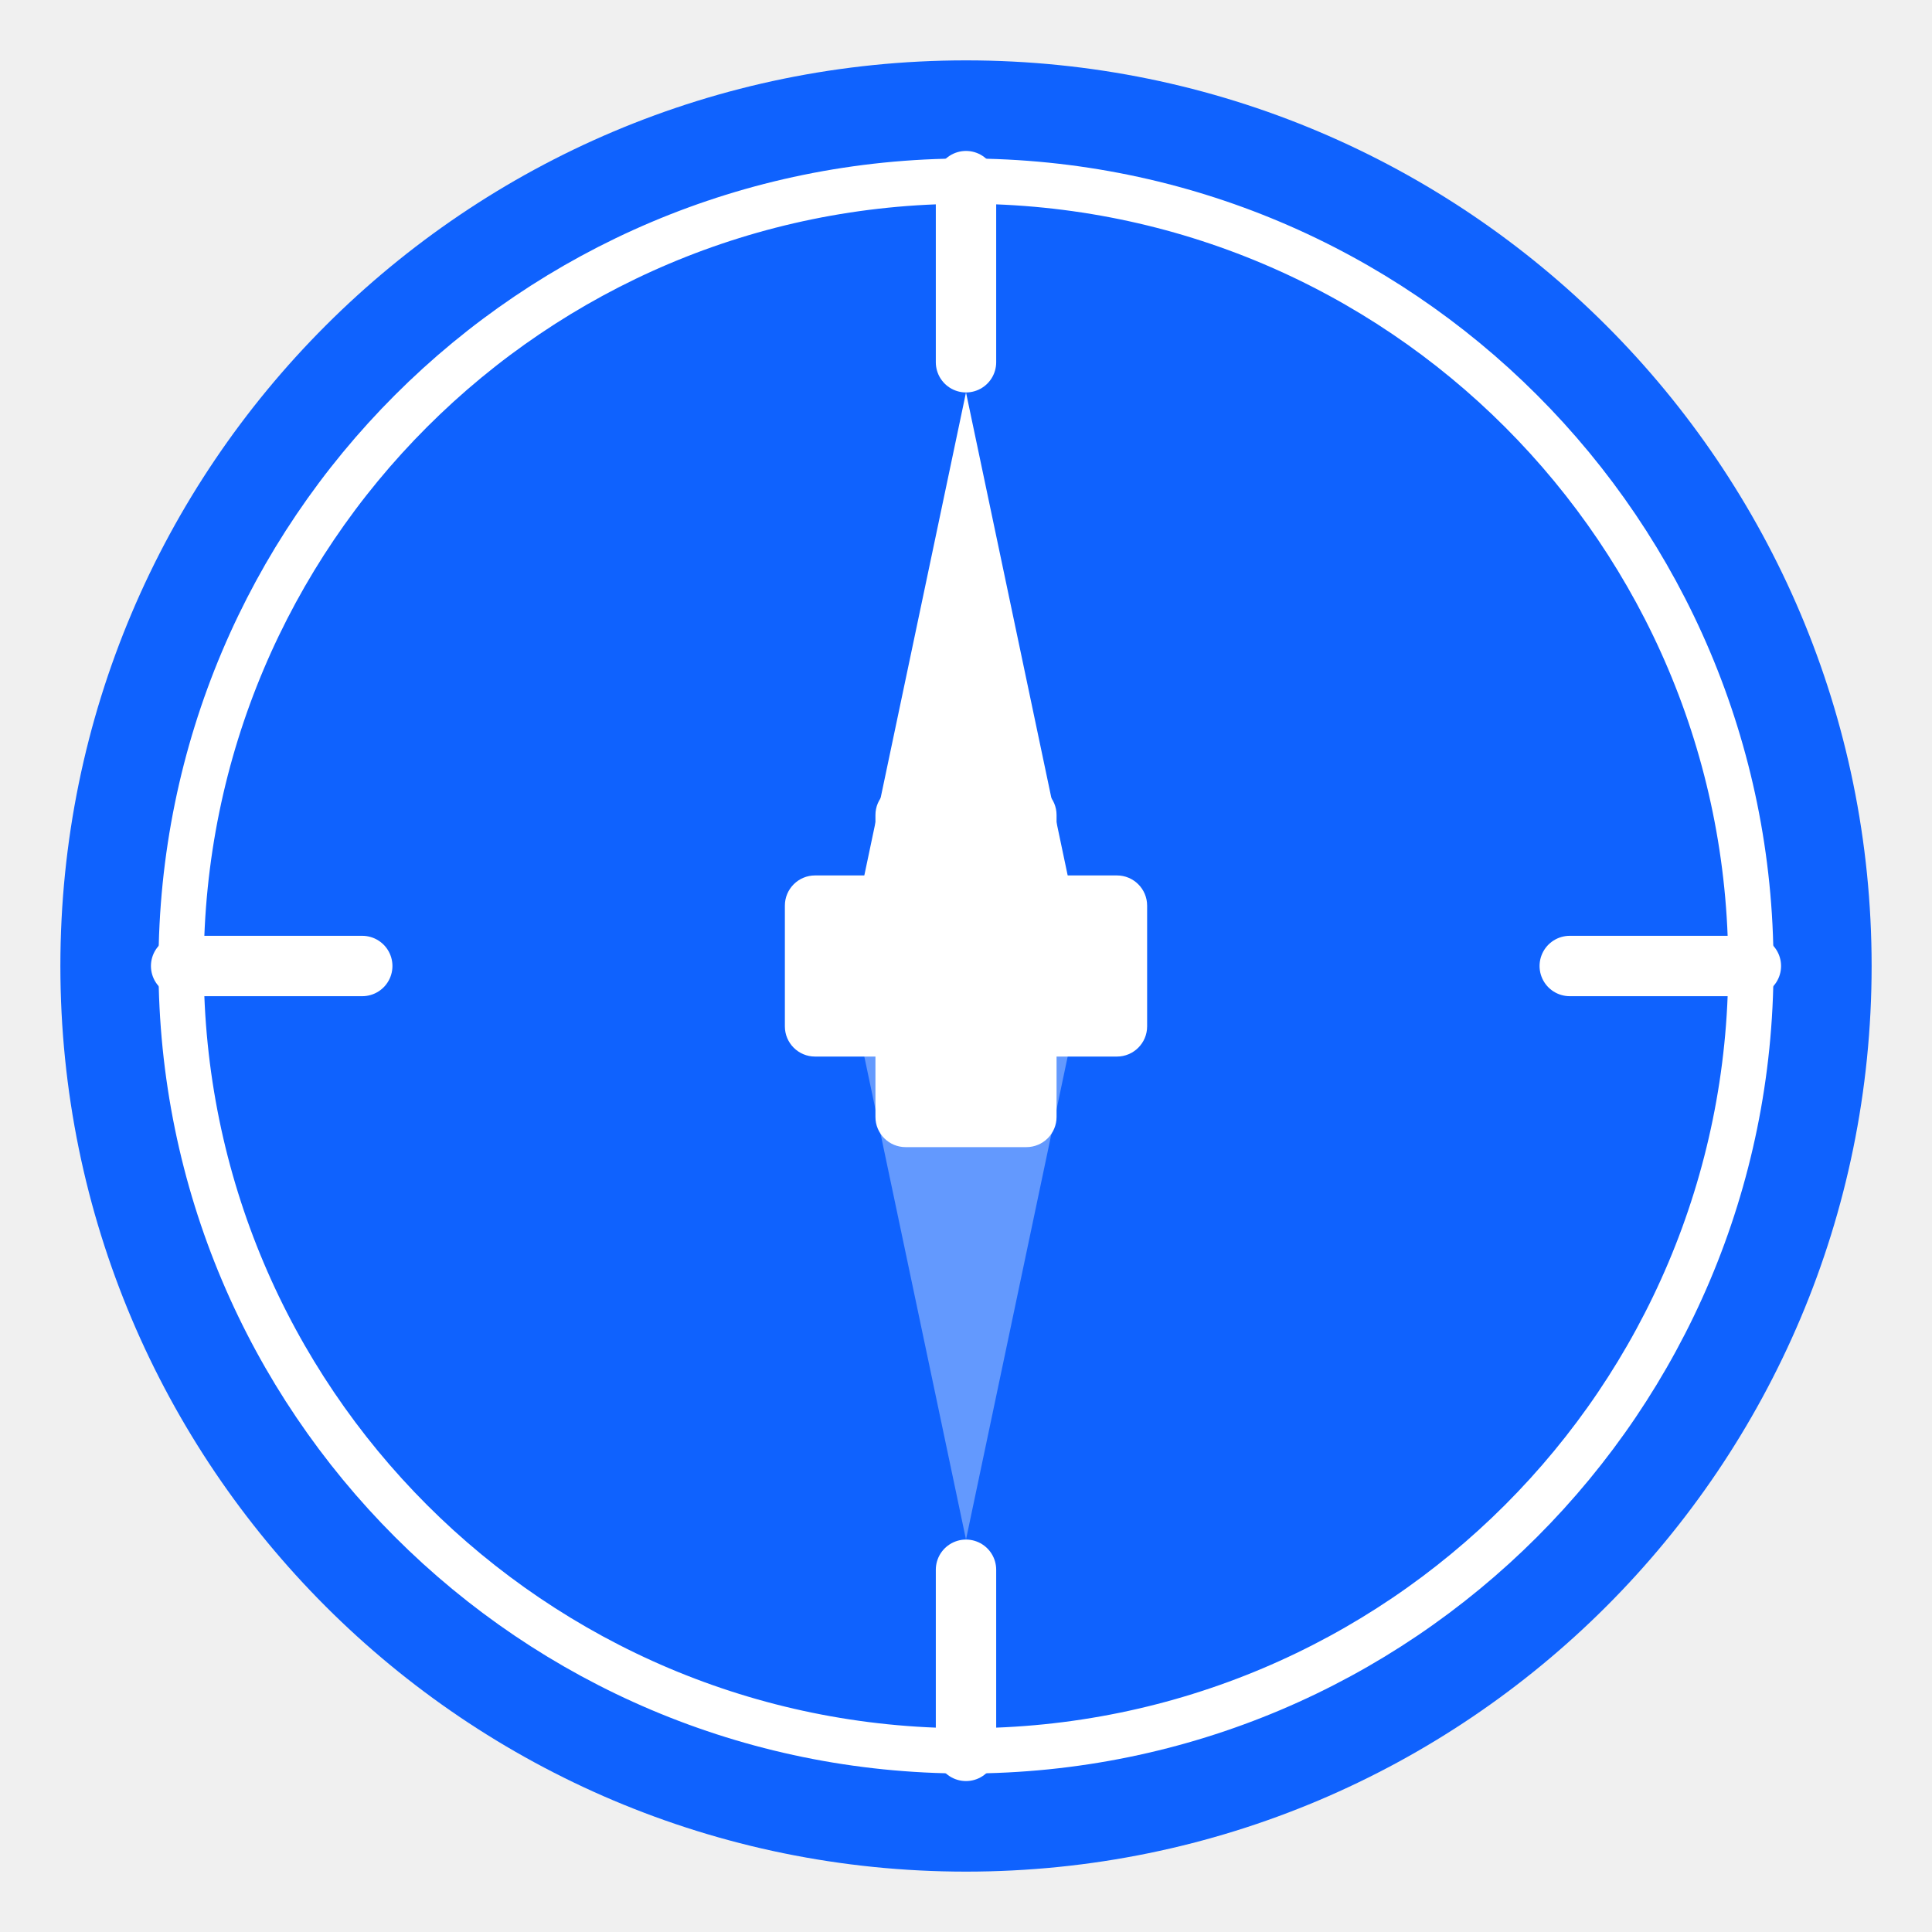
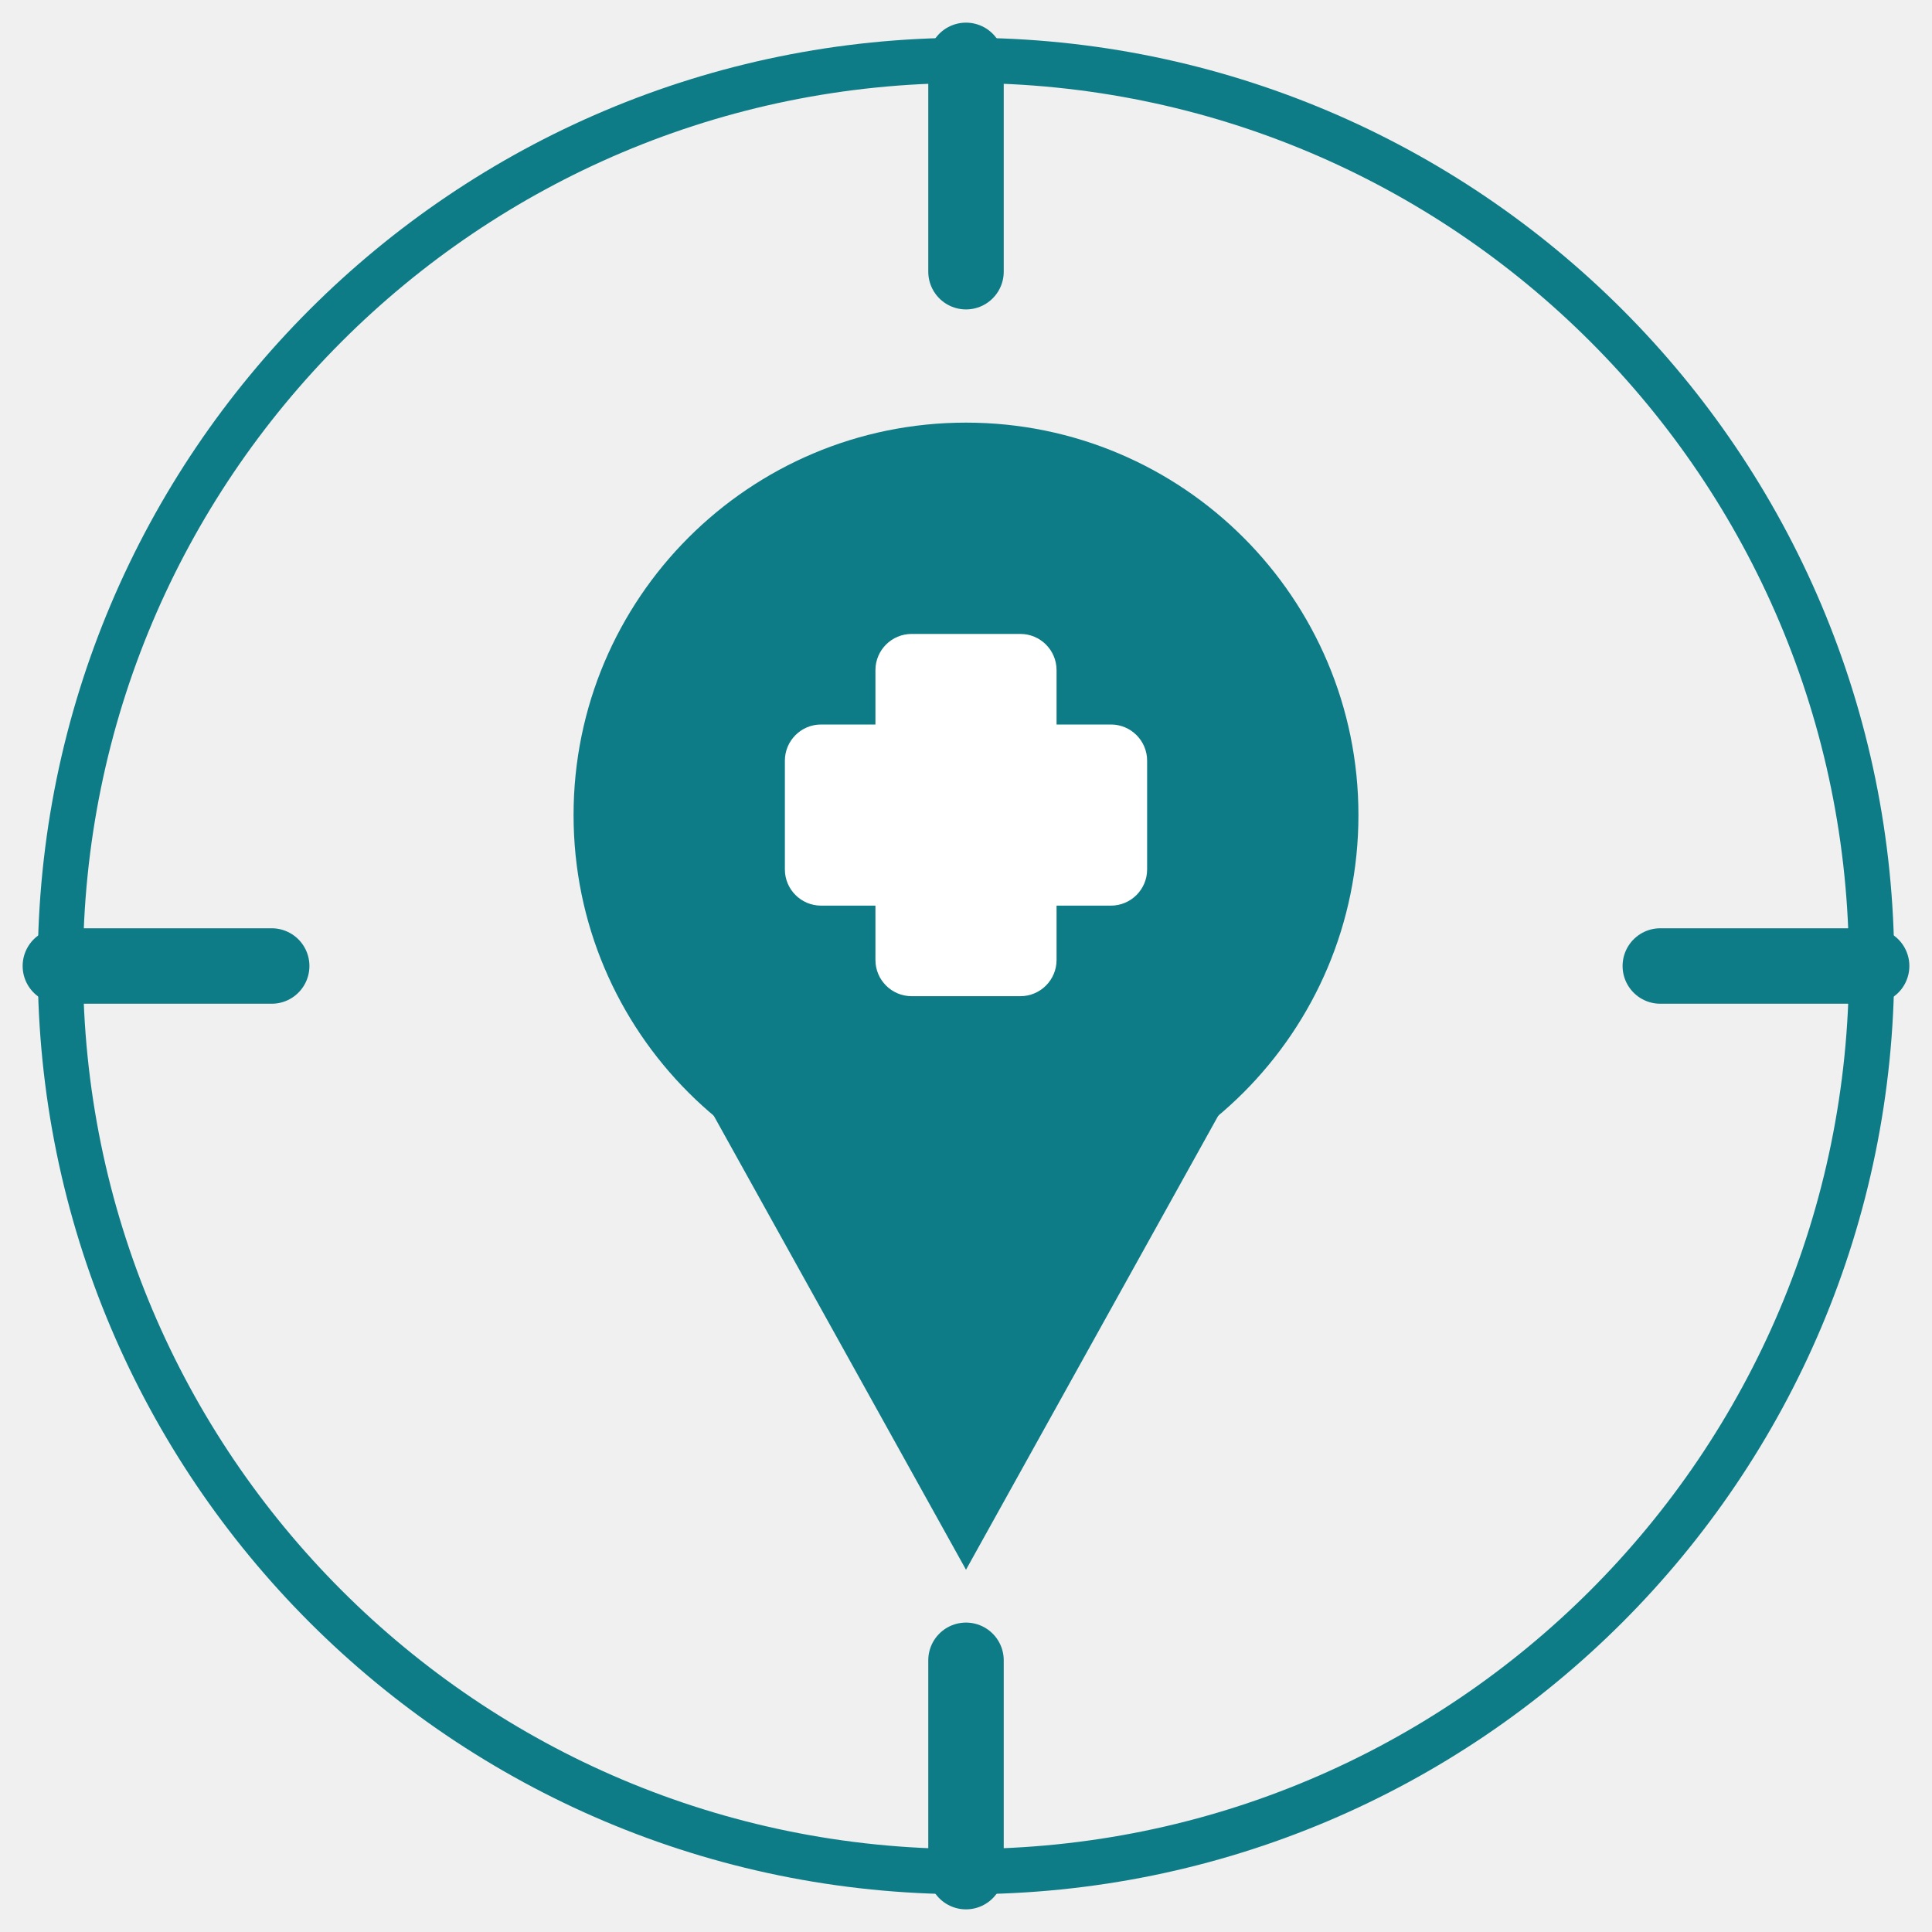
<svg xmlns="http://www.w3.org/2000/svg" viewBox="0 0 64 64" width="64" height="64">
-   <circle cx="32" cy="32" r="30" fill="#0F62FE" />
-   <circle cx="32" cy="32" r="26" fill="none" stroke="white" stroke-width="1.5" />
-   <line x1="32" y1="6" x2="32" y2="12" stroke="white" stroke-width="2" stroke-linecap="round" />
-   <line x1="32" y1="52" x2="32" y2="58" stroke="white" stroke-width="2" stroke-linecap="round" />
-   <line x1="6" y1="32" x2="12" y2="32" stroke="white" stroke-width="2" stroke-linecap="round" />
-   <line x1="52" y1="32" x2="58" y2="32" stroke="white" stroke-width="2" stroke-linecap="round" />
-   <polygon points="32,13 28,32 32,29 36,32" fill="white" />
-   <polygon points="32,51 28,32 32,35 36,32" fill="rgba(255,255,255,0.35)" />
-   <rect x="29" y="26" width="6" height="12" rx="1" fill="white" />
-   <rect x="26" y="29" width="12" height="6" rx="1" fill="white" />
+   <circle cx="32" cy="32" r="30" fill="none" stroke="#0E7C86" stroke-width="1.5" />
+   <line x1="32" y1="2" x2="32" y2="9" stroke="#0E7C86" stroke-width="2.5" stroke-linecap="round" />
+   <line x1="32" y1="55" x2="32" y2="62" stroke="#0E7C86" stroke-width="2.5" stroke-linecap="round" />
+   <line x1="55" y1="32" x2="62" y2="32" stroke="#0E7C86" stroke-width="2.5" stroke-linecap="round" />
+   <line x1="2" y1="32" x2="9" y2="32" stroke="#0E7C86" stroke-width="2.5" stroke-linecap="round" />
+   <circle cx="32" cy="27" r="13" fill="#0E7C86" />
+   <polygon points="22,34 42,34 32,52" fill="#0E7C86" />
+   <rect x="29" y="21" width="6" height="12" rx="1.2" fill="white" />
+   <rect x="26" y="24" width="12" height="6" rx="1.2" fill="white" />
</svg>
